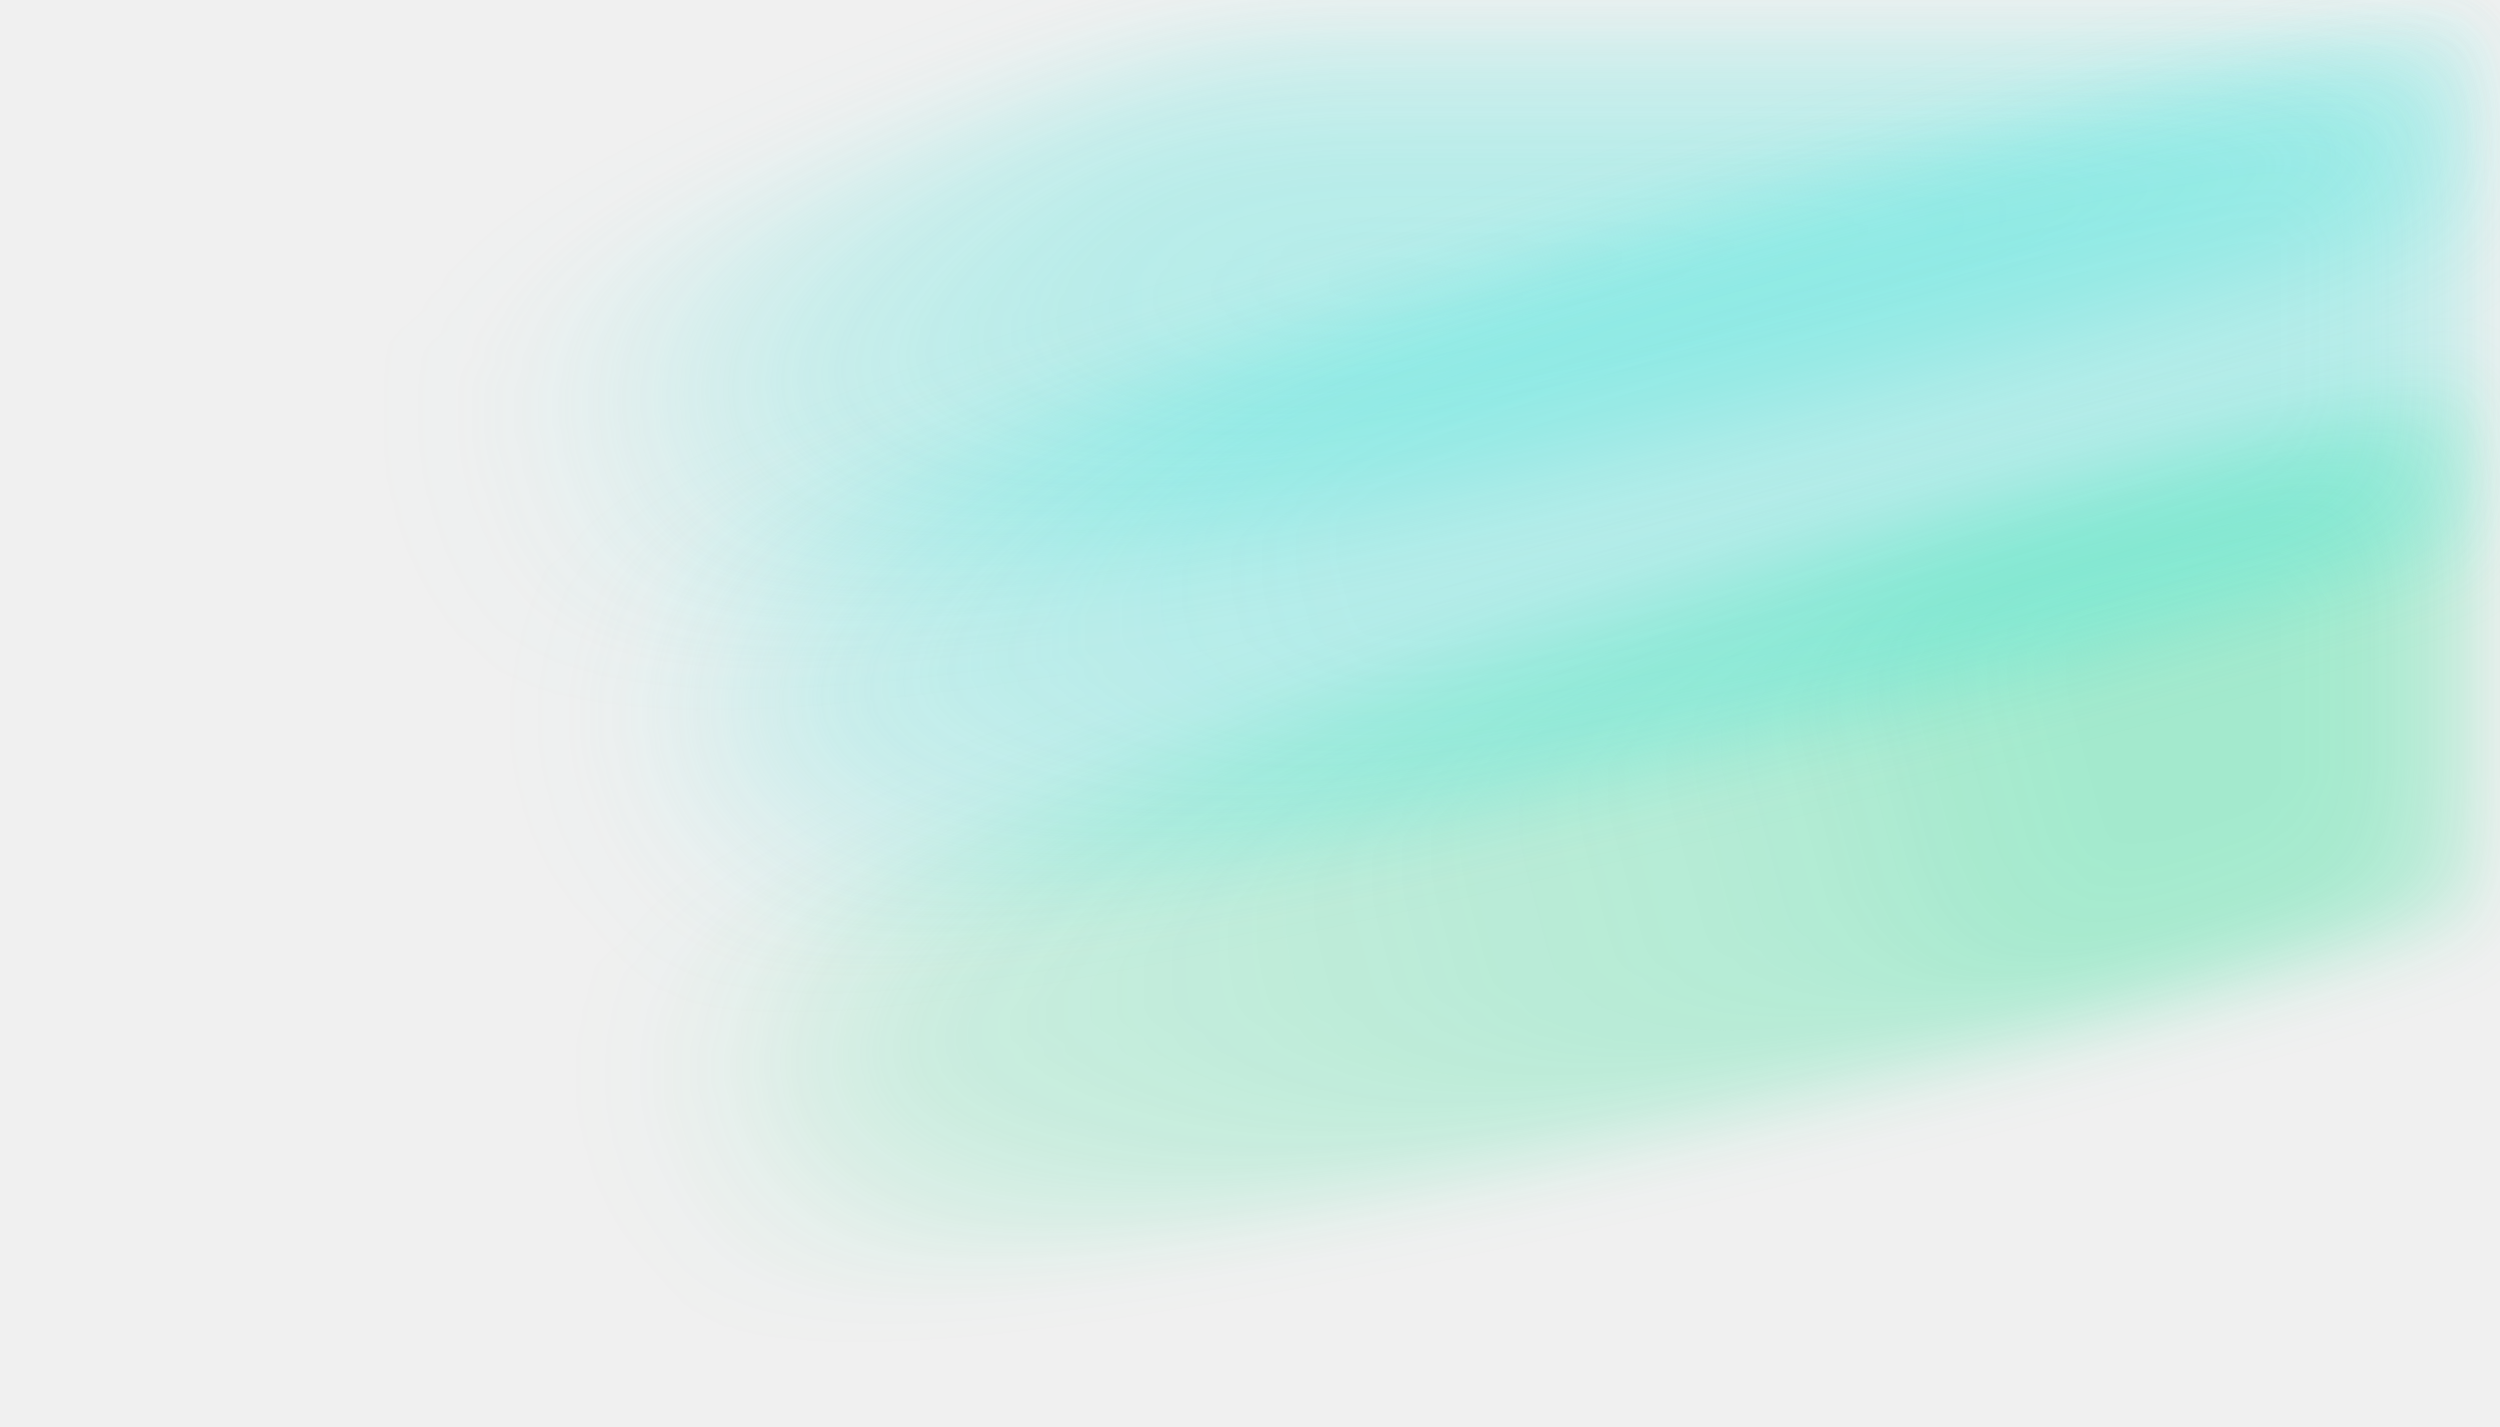
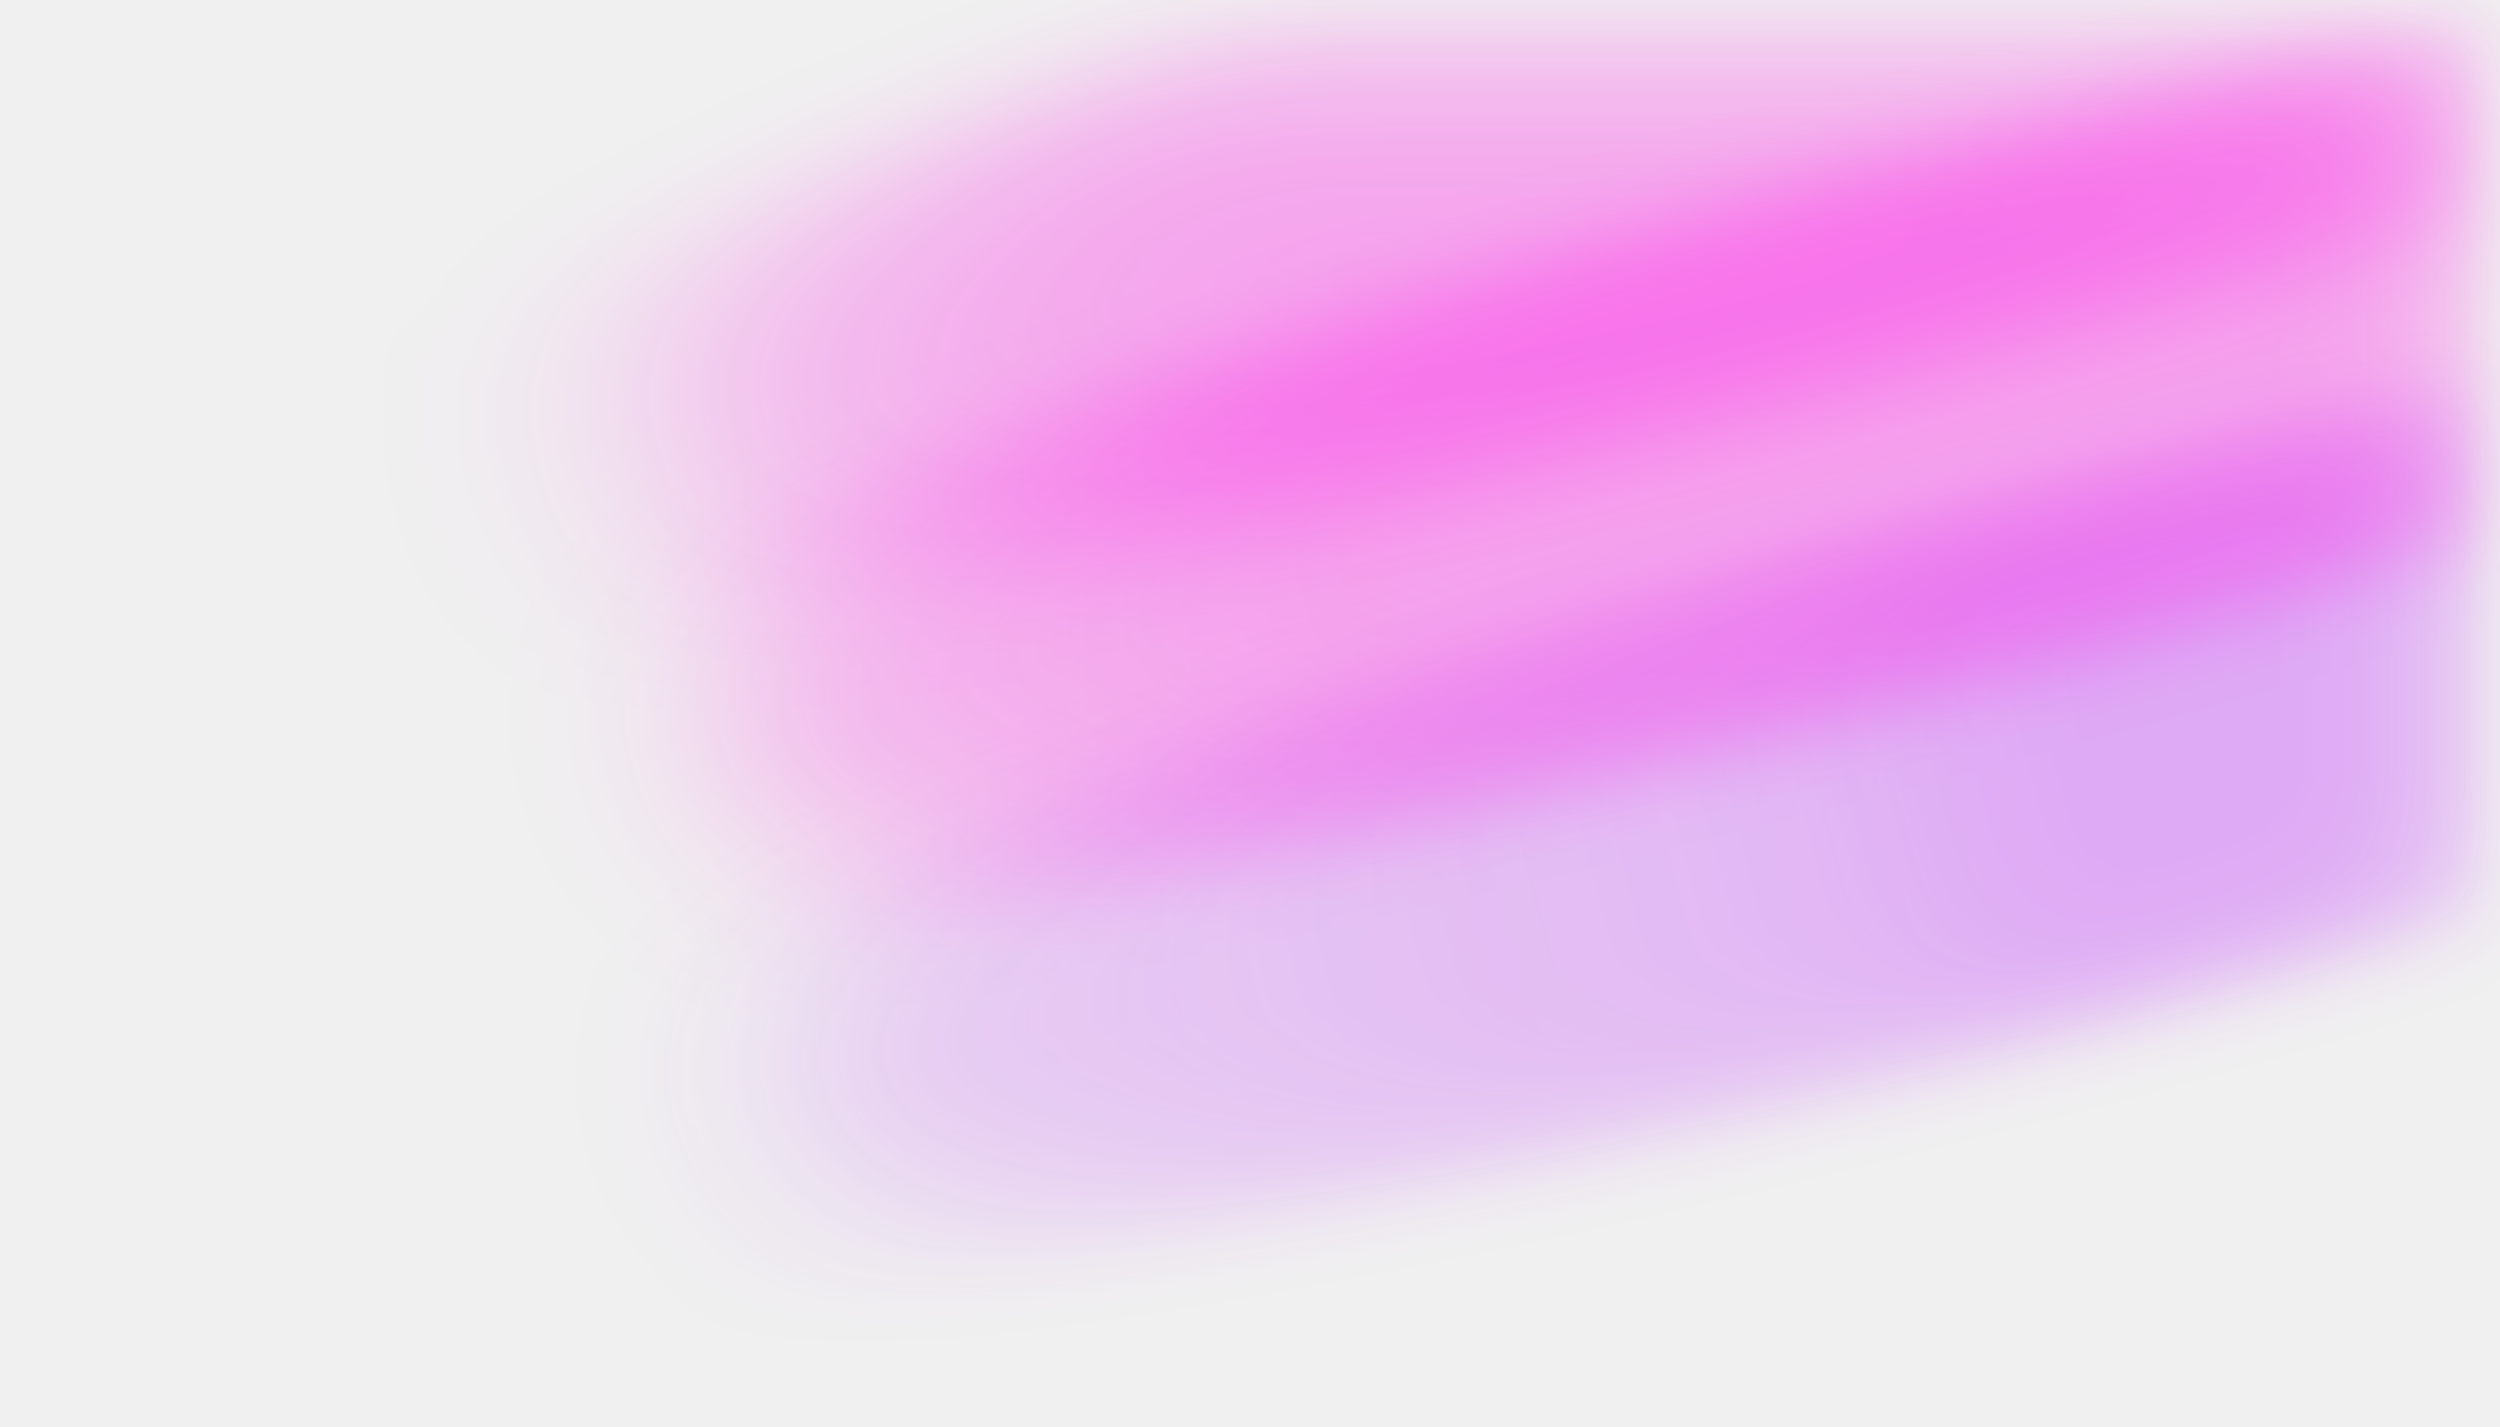
<svg xmlns="http://www.w3.org/2000/svg" width="1269" height="724" viewBox="0 0 1269 724" fill="none">
  <g clip-path="url(#clip0_6072_60623)">
    <g opacity="0.8" filter="url(#filter0_f_6072_60623)">
      <mask id="mask0_6072_60623" style="mask-type:alpha" maskUnits="userSpaceOnUse" x="99" y="120" width="1812" height="551">
        <ellipse rx="134.589" ry="937.161" transform="matrix(-0.258819 -0.965926 -0.965926 0.258819 1004.98 395.481)" fill="#C4C4C4" />
      </mask>
      <g mask="url(#mask0_6072_60623)">
        <g style="mix-blend-mode:multiply" opacity="0.4" filter="url(#filter1_f_6072_60623)">
          <ellipse rx="167.722" ry="620.48" transform="matrix(-0.258819 -0.965926 -0.965926 0.258819 982.28 401.757)" fill="url(#paint0_linear_6072_60623)" />
        </g>
      </g>
    </g>
    <g opacity="0.8" filter="url(#filter2_f_6072_60623)">
      <mask id="mask1_6072_60623" style="mask-type:alpha" maskUnits="userSpaceOnUse" x="57" y="-208" width="1761" height="539">
        <ellipse rx="134.589" ry="909.909" transform="matrix(-0.258819 -0.965926 -0.965926 0.258819 937.447 61.4321)" fill="#C4C4C4" />
      </mask>
      <g mask="url(#mask1_6072_60623)">
        <g style="mix-blend-mode:multiply" opacity="0.4" filter="url(#filter3_f_6072_60623)">
          <ellipse rx="167.722" ry="620.48" transform="matrix(-0.258819 -0.965926 -0.965926 0.258819 914.748 67.7101)" fill="url(#paint1_linear_6072_60623)" />
        </g>
      </g>
    </g>
    <g opacity="0.8" filter="url(#filter4_f_6072_60623)">
      <mask id="mask2_6072_60623" style="mask-type:alpha" maskUnits="userSpaceOnUse" x="-165" y="-118" width="2287" height="666">
        <ellipse rx="134.589" ry="1182.71" transform="matrix(-0.258819 -0.965926 -0.965926 0.258819 978.532 214.76)" fill="#C4C4C4" />
      </mask>
      <g mask="url(#mask2_6072_60623)">
        <g style="mix-blend-mode:multiply" opacity="0.4" filter="url(#filter5_f_6072_60623)">
          <ellipse rx="167.722" ry="620.48" transform="matrix(-0.258819 -0.965926 -0.965926 0.258819 955.832 221.038)" fill="url(#paint2_linear_6072_60623)" />
        </g>
      </g>
    </g>
  </g>
  <defs>
    <filter id="filter0_f_6072_60623" x="26.322" y="-15.674" width="1957.32" height="822.309" filterUnits="userSpaceOnUse" color-interpolation-filters="sRGB">
      <feFlood flood-opacity="0" result="BackgroundImageFix" />
      <feBlend mode="normal" in="SourceGraphic" in2="BackgroundImageFix" result="shape" />
      <feGaussianBlur stdDeviation="19.298" result="effect1_foregroundBlur_6072_60623" />
    </filter>
    <filter id="filter1_f_6072_60623" x="290.25" y="82.548" width="1384.06" height="638.419" filterUnits="userSpaceOnUse" color-interpolation-filters="sRGB">
      <feFlood flood-opacity="0" result="BackgroundImageFix" />
      <feBlend mode="normal" in="SourceGraphic" in2="BackgroundImageFix" result="shape" />
      <feGaussianBlur stdDeviation="45.548" result="effect1_foregroundBlur_6072_60623" />
    </filter>
    <filter id="filter2_f_6072_60623" x="195" y="-210.402" width="1370.68" height="584.402" filterUnits="userSpaceOnUse" color-interpolation-filters="sRGB">
      <feFlood flood-opacity="0" result="BackgroundImageFix" />
      <feBlend mode="normal" in="SourceGraphic" in2="BackgroundImageFix" result="shape" />
      <feGaussianBlur stdDeviation="25" result="effect1_foregroundBlur_6072_60623" />
    </filter>
    <filter id="filter3_f_6072_60623" x="199.456" y="-274.76" width="1430.58" height="684.942" filterUnits="userSpaceOnUse" color-interpolation-filters="sRGB">
      <feFlood flood-opacity="0" result="BackgroundImageFix" />
      <feBlend mode="normal" in="SourceGraphic" in2="BackgroundImageFix" result="shape" />
      <feGaussianBlur stdDeviation="57.179" result="effect1_foregroundBlur_6072_60623" />
    </filter>
    <filter id="filter4_f_6072_60623" x="-237.307" y="-259.947" width="2431.68" height="949.414" filterUnits="userSpaceOnUse" color-interpolation-filters="sRGB">
      <feFlood flood-opacity="0" result="BackgroundImageFix" />
      <feBlend mode="normal" in="SourceGraphic" in2="BackgroundImageFix" result="shape" />
      <feGaussianBlur stdDeviation="19.298" result="effect1_foregroundBlur_6072_60623" />
    </filter>
    <filter id="filter5_f_6072_60623" x="263.802" y="-98.171" width="1384.06" height="638.419" filterUnits="userSpaceOnUse" color-interpolation-filters="sRGB">
      <feFlood flood-opacity="0" result="BackgroundImageFix" />
      <feBlend mode="normal" in="SourceGraphic" in2="BackgroundImageFix" result="shape" />
      <feGaussianBlur stdDeviation="45.548" result="effect1_foregroundBlur_6072_60623" />
    </filter>
    <linearGradient id="paint0_linear_6072_60623" x1="167.722" y1="0" x2="167.722" y2="1384.87" gradientUnits="userSpaceOnUse">
-       <stop stop-color="#00DC82" />
-       <stop offset="0" stop-color="#00DC82" stop-opacity="0.85" />
-       <stop offset="1" stop-color="#00DC82" stop-opacity="0" />
+       <stop stop-color="#B913FF" />
+       <stop offset="0" stop-color="#B913FF" stop-opacity="0.85" />
+       <stop offset="1" stop-color="#B913FF" stop-opacity="0" />
    </linearGradient>
    <linearGradient id="paint1_linear_6072_60623" x1="167.722" y1="0" x2="167.722" y2="1384.87" gradientUnits="userSpaceOnUse">
-       <stop stop-color="#36E4DA" />
-       <stop offset="0.225" stop-color="#36E4DA" />
-       <stop offset="1" stop-color="#36E4DA" stop-opacity="0" />
+       <stop stop-color="#FF00E5" />
+       <stop offset="0.225" stop-color="#FF00E5" />
+       <stop offset="1" stop-color="#FF00E5" stop-opacity="0" />
    </linearGradient>
    <linearGradient id="paint2_linear_6072_60623" x1="167.722" y1="0" x2="167.722" y2="1384.87" gradientUnits="userSpaceOnUse">
-       <stop stop-color="#36E4DA" />
-       <stop offset="0.225" stop-color="#36E4DA" />
-       <stop offset="1" stop-color="#36E4DA" stop-opacity="0" />
+       <stop stop-color="#FF00E5" />
+       <stop offset="0.225" stop-color="#FF00E5" />
+       <stop offset="1" stop-color="#FF00E5" stop-opacity="0" />
    </linearGradient>
    <clipPath id="clip0_6072_60623">
      <rect width="1269" height="724" fill="white" transform="matrix(1 0 0 -1 0 724)" />
    </clipPath>
  </defs>
</svg>
